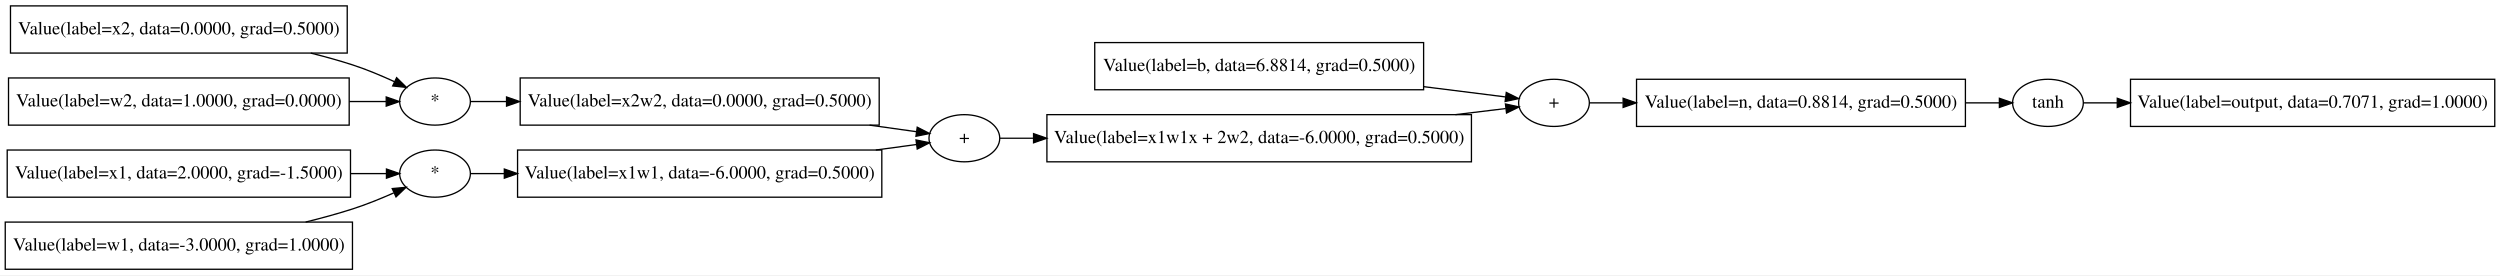
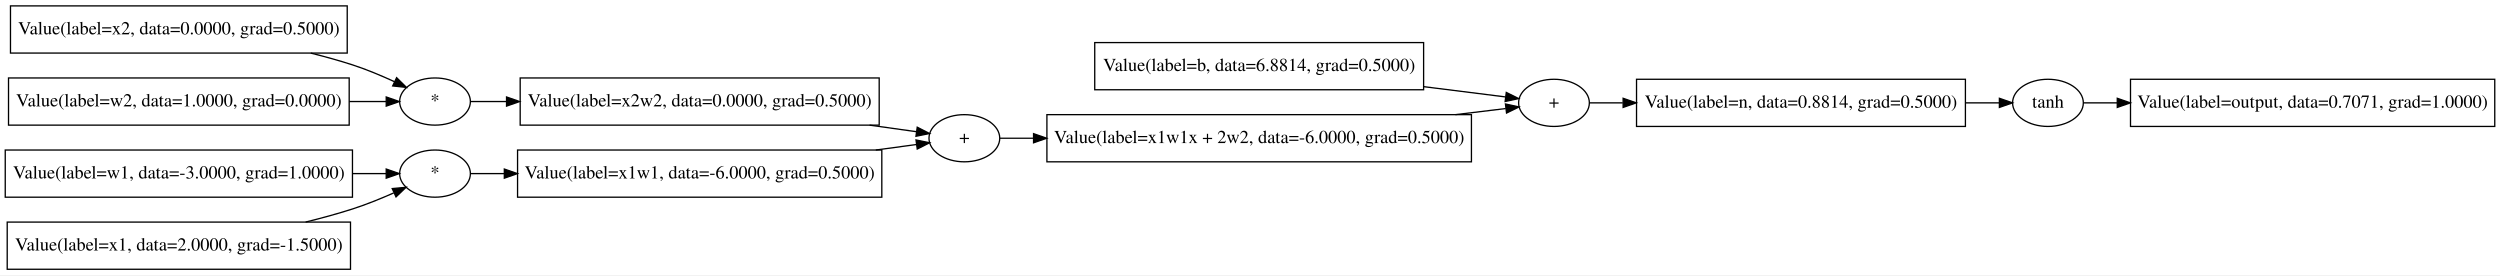
<svg xmlns="http://www.w3.org/2000/svg" width="1908pt" height="210pt" viewBox="0.00 0.00 1908.00 210.00">
  <g id="graph0" class="graph" transform="scale(1 1) rotate(0) translate(4 206)">
    <polygon fill="white" stroke="transparent" points="-4,4 -4,-206 1904,-206 1904,4 -4,4" />
    <g id="node1" class="node">
+       <polygon fill="none" stroke="black" points="831.5,-137.5 831.5,-173.5 1082.5,-173.5 1082.5,-137.5 831.5,-137.5" />
+       <text text-anchor="middle" x="957" y="-151.8" font-family="Times,serif" font-size="14.00">Value(label=b, data=6.8814, grad=0.5000)</text>
+     </g>
+     <g id="node12" class="node">
+       <ellipse fill="none" stroke="black" cx="1182" cy="-127.5" rx="27" ry="18" />
+       <text text-anchor="middle" x="1182" y="-123.8" font-family="Times,serif" font-size="14.00">+</text>
+     </g>
+     <g id="edge6" class="edge">
+       <path fill="none" stroke="black" d="M1082.54,-139.86C1105.34,-137 1127.41,-134.23 1144.85,-132.04" />
+       <polygon fill="black" stroke="black" points="1145.59,-135.47 1155.08,-130.75 1144.72,-128.53 1145.59,-135.47" />
+     </g>
+     <g id="node2" class="node">
+       <polygon fill="none" stroke="black" points="393,-110.5 393,-146.5 667,-146.5 667,-110.5 393,-110.5" />
+       <text text-anchor="middle" x="530" y="-124.8" font-family="Times,serif" font-size="14.00">Value(label=x2w2, data=0.0000, grad=0.5000)</text>
+     </g>
+     <g id="node14" class="node">
+       <ellipse fill="none" stroke="black" cx="732" cy="-100.5" rx="27" ry="18" />
+       <text text-anchor="middle" x="732" y="-96.8" font-family="Times,serif" font-size="14.00">+</text>
+     </g>
+     <g id="edge8" class="edge">
+       <path fill="none" stroke="black" d="M659.64,-110.49C672.61,-108.67 684.87,-106.96 695.46,-105.48" />
+       <polygon fill="black" stroke="black" points="696.03,-108.93 705.45,-104.08 695.06,-102 696.03,-108.93" />
+     </g>
+     <g id="node3" class="node">
+       <ellipse fill="none" stroke="black" cx="328" cy="-128.5" rx="27" ry="18" />
+       <text text-anchor="middle" x="328" y="-124.8" font-family="Times,serif" font-size="14.00">*</text>
+     </g>
+     <g id="edge1" class="edge">
+       <path fill="none" stroke="black" d="M355.15,-128.5C363.01,-128.5 372.25,-128.5 382.3,-128.5" />
+       <polygon fill="black" stroke="black" points="382.59,-132 392.59,-128.5 382.59,-125 382.59,-132" />
+     </g>
+     <g id="node4" class="node">
      <polygon fill="none" stroke="black" points="391,-55.5 391,-91.5 669,-91.5 669,-55.5 391,-55.5" />
      <text text-anchor="middle" x="530" y="-69.8" font-family="Times,serif" font-size="14.00">Value(label=x1w1, data=-6.0000, grad=0.5000)</text>
    </g>
-     <g id="node7" class="node">
-       <ellipse fill="none" stroke="black" cx="732" cy="-100.5" rx="27" ry="18" />
-       <text text-anchor="middle" x="732" y="-96.8" font-family="Times,serif" font-size="14.00">+</text>
-     </g>
-     <g id="edge7" class="edge">
+     <g id="edge10" class="edge">
      <path fill="none" stroke="black" d="M664.4,-91.51C675.65,-93.03 686.26,-94.46 695.56,-95.72" />
      <polygon fill="black" stroke="black" points="695.1,-99.19 705.48,-97.05 696.04,-92.25 695.1,-99.19" />
    </g>
-     <g id="node2" class="node">
+     <g id="node5" class="node">
      <ellipse fill="none" stroke="black" cx="328" cy="-73.5" rx="27" ry="18" />
      <text text-anchor="middle" x="328" y="-69.8" font-family="Times,serif" font-size="14.00">*</text>
    </g>
-     <g id="edge1" class="edge">
+     <g id="edge2" class="edge">
      <path fill="none" stroke="black" d="M355.15,-73.5C362.61,-73.5 371.32,-73.5 380.78,-73.5" />
      <polygon fill="black" stroke="black" points="380.9,-77 390.9,-73.5 380.9,-70 380.9,-77" />
    </g>
-     <g id="node3" class="node">
+     <g id="node6" class="node">
+       <polygon fill="none" stroke="black" points="0,-55.5 0,-91.5 265,-91.5 265,-55.5 0,-55.5" />
+       <text text-anchor="middle" x="132.5" y="-69.8" font-family="Times,serif" font-size="14.00">Value(label=w1, data=-3.0000, grad=1.0000)</text>
+     </g>
+     <g id="edge12" class="edge">
+       <path fill="none" stroke="black" d="M265.24,-73.5C274.35,-73.5 282.98,-73.5 290.75,-73.5" />
+       <polygon fill="black" stroke="black" points="290.76,-77 300.76,-73.5 290.76,-70 290.76,-77" />
+     </g>
+     <g id="node7" class="node">
+       <polygon fill="none" stroke="black" points="4,-165.5 4,-201.5 261,-201.5 261,-165.5 4,-165.5" />
+       <text text-anchor="middle" x="132.5" y="-179.8" font-family="Times,serif" font-size="14.00">Value(label=x2, data=0.0000, grad=0.5000)</text>
+     </g>
+     <g id="edge7" class="edge">
+       <path fill="none" stroke="black" d="M233.2,-165.47C244.02,-162.79 254.8,-159.8 265,-156.5 275.73,-153.02 287.08,-148.25 297.1,-143.62" />
+       <polygon fill="black" stroke="black" points="298.7,-146.73 306.23,-139.28 295.69,-140.41 298.7,-146.73" />
+     </g>
+     <g id="node8" class="node">
+       <polygon fill="none" stroke="black" points="1.5,-0.5 1.5,-36.5 263.5,-36.5 263.5,-0.5 1.5,-0.5" />
+       <text text-anchor="middle" x="132.5" y="-14.8" font-family="Times,serif" font-size="14.00">Value(label=x1, data=2.0000, grad=-1.5000)</text>
+     </g>
+     <g id="edge14" class="edge">
+       <path fill="none" stroke="black" d="M229.26,-36.53C241.39,-39.5 253.55,-42.83 265,-46.5 275.48,-49.86 286.6,-54.38 296.48,-58.76" />
+       <polygon fill="black" stroke="black" points="295.34,-62.08 305.89,-63.05 298.24,-55.71 295.34,-62.08" />
+     </g>
+     <g id="node9" class="node">
+       <polygon fill="none" stroke="black" points="1622,-109.5 1622,-145.5 1900,-145.5 1900,-109.5 1622,-109.5" />
+       <text text-anchor="middle" x="1761" y="-123.8" font-family="Times,serif" font-size="14.00">Value(label=output, data=0.7071, grad=1.0000)</text>
+     </g>
+     <g id="node10" class="node">
+       <ellipse fill="none" stroke="black" cx="1559" cy="-127.5" rx="27" ry="18" />
+       <text text-anchor="middle" x="1559" y="-123.8" font-family="Times,serif" font-size="14.00">tanh</text>
+     </g>
+     <g id="edge3" class="edge">
+       <path fill="none" stroke="black" d="M1586.15,-127.5C1593.61,-127.5 1602.32,-127.5 1611.78,-127.5" />
+       <polygon fill="black" stroke="black" points="1611.9,-131 1621.9,-127.5 1611.9,-124 1611.9,-131" />
+     </g>
+     <g id="node11" class="node">
      <polygon fill="none" stroke="black" points="1245,-109.5 1245,-145.5 1496,-145.5 1496,-109.5 1245,-109.5" />
      <text text-anchor="middle" x="1370.5" y="-123.8" font-family="Times,serif" font-size="14.00">Value(label=n, data=0.8814, grad=0.5000)</text>
    </g>
-     <g id="node9" class="node">
-       <ellipse fill="none" stroke="black" cx="1559" cy="-127.5" rx="27" ry="18" />
-       <text text-anchor="middle" x="1559" y="-123.8" font-family="Times,serif" font-size="14.00">tanh</text>
-     </g>
-     <g id="edge6" class="edge">
+     <g id="edge11" class="edge">
      <path fill="none" stroke="black" d="M1496.16,-127.5C1505.31,-127.5 1514.01,-127.5 1521.84,-127.5" />
      <polygon fill="black" stroke="black" points="1521.93,-131 1531.93,-127.5 1521.93,-124 1521.93,-131" />
    </g>
-     <g id="node4" class="node">
-       <ellipse fill="none" stroke="black" cx="1182" cy="-127.5" rx="27" ry="18" />
-       <text text-anchor="middle" x="1182" y="-123.8" font-family="Times,serif" font-size="14.00">+</text>
-     </g>
-     <g id="edge2" class="edge">
+     <g id="edge4" class="edge">
      <path fill="none" stroke="black" d="M1209.33,-127.5C1216.7,-127.5 1225.25,-127.5 1234.5,-127.5" />
      <polygon fill="black" stroke="black" points="1234.77,-131 1244.77,-127.5 1234.77,-124 1234.77,-131" />
    </g>
-     <g id="node5" class="node">
-       <polygon fill="none" stroke="black" points="1.5,-55.5 1.5,-91.5 263.5,-91.5 263.5,-55.5 1.5,-55.5" />
-       <text text-anchor="middle" x="132.5" y="-69.8" font-family="Times,serif" font-size="14.00">Value(label=x1, data=2.0000, grad=-1.5000)</text>
-     </g>
-     <g id="edge12" class="edge">
-       <path fill="none" stroke="black" d="M263.64,-73.5C273.34,-73.5 282.52,-73.5 290.74,-73.5" />
-       <polygon fill="black" stroke="black" points="290.94,-77 300.94,-73.5 290.94,-70 290.94,-77" />
-     </g>
-     <g id="node6" class="node">
+     <g id="node13" class="node">
      <polygon fill="none" stroke="black" points="795,-82.5 795,-118.5 1119,-118.5 1119,-82.5 795,-82.5" />
      <text text-anchor="middle" x="957" y="-96.8" font-family="Times,serif" font-size="14.00">Value(label=x1w1x + 2w2, data=-6.0000, grad=0.5000)</text>
    </g>
-     <g id="edge10" class="edge">
+     <g id="edge13" class="edge">
      <path fill="none" stroke="black" d="M1106.74,-118.51C1120.79,-120.21 1133.95,-121.8 1145.17,-123.16" />
      <polygon fill="black" stroke="black" points="1144.95,-126.66 1155.3,-124.39 1145.79,-119.71 1144.95,-126.66" />
    </g>
-     <g id="edge3" class="edge">
+     <g id="edge5" class="edge">
      <path fill="none" stroke="black" d="M759.02,-100.5C766.44,-100.5 775.12,-100.5 784.62,-100.5" />
      <polygon fill="black" stroke="black" points="784.81,-104 794.81,-100.5 784.81,-97 784.81,-104" />
    </g>
-     <g id="node8" class="node">
-       <polygon fill="none" stroke="black" points="1622,-109.5 1622,-145.5 1900,-145.5 1900,-109.5 1622,-109.5" />
-       <text text-anchor="middle" x="1761" y="-123.8" font-family="Times,serif" font-size="14.00">Value(label=output, data=0.7071, grad=1.0000)</text>
-     </g>
-     <g id="edge4" class="edge">
-       <path fill="none" stroke="black" d="M1586.15,-127.5C1593.61,-127.5 1602.32,-127.5 1611.78,-127.5" />
-       <polygon fill="black" stroke="black" points="1611.9,-131 1621.9,-127.5 1611.9,-124 1611.9,-131" />
-     </g>
-     <g id="node10" class="node">
-       <polygon fill="none" stroke="black" points="4,-165.5 4,-201.5 261,-201.5 261,-165.5 4,-165.5" />
-       <text text-anchor="middle" x="132.5" y="-179.8" font-family="Times,serif" font-size="14.00">Value(label=x2, data=0.0000, grad=0.5000)</text>
-     </g>
    <g id="node15" class="node">
-       <ellipse fill="none" stroke="black" cx="328" cy="-128.5" rx="27" ry="18" />
-       <text text-anchor="middle" x="328" y="-124.8" font-family="Times,serif" font-size="14.00">*</text>
-     </g>
-     <g id="edge8" class="edge">
-       <path fill="none" stroke="black" d="M233.2,-165.47C244.02,-162.79 254.8,-159.8 265,-156.5 275.73,-153.02 287.08,-148.25 297.1,-143.62" />
-       <polygon fill="black" stroke="black" points="298.7,-146.73 306.23,-139.28 295.69,-140.41 298.7,-146.73" />
-     </g>
-     <g id="node11" class="node">
      <polygon fill="none" stroke="black" points="2.5,-110.5 2.5,-146.5 262.5,-146.5 262.5,-110.5 2.5,-110.5" />
      <text text-anchor="middle" x="132.5" y="-124.8" font-family="Times,serif" font-size="14.00">Value(label=w2, data=1.0000, grad=0.0000)</text>
    </g>
-     <g id="edge13" class="edge">
+     <g id="edge9" class="edge">
      <path fill="none" stroke="black" d="M262.57,-128.5C272.61,-128.5 282.13,-128.5 290.61,-128.5" />
      <polygon fill="black" stroke="black" points="290.77,-132 300.77,-128.5 290.77,-125 290.77,-132" />
    </g>
-     <g id="node12" class="node">
-       <polygon fill="none" stroke="black" points="0,-0.5 0,-36.5 265,-36.5 265,-0.5 0,-0.5" />
-       <text text-anchor="middle" x="132.5" y="-14.8" font-family="Times,serif" font-size="14.00">Value(label=w1, data=-3.0000, grad=1.0000)</text>
-     </g>
-     <g id="edge11" class="edge">
-       <path fill="none" stroke="black" d="M229.26,-36.53C241.39,-39.5 253.55,-42.83 265,-46.5 275.48,-49.86 286.6,-54.38 296.48,-58.76" />
-       <polygon fill="black" stroke="black" points="295.34,-62.08 305.89,-63.05 298.24,-55.71 295.34,-62.08" />
-     </g>
-     <g id="node13" class="node">
-       <polygon fill="none" stroke="black" points="831.5,-137.5 831.5,-173.5 1082.5,-173.5 1082.5,-137.5 831.5,-137.5" />
-       <text text-anchor="middle" x="957" y="-151.8" font-family="Times,serif" font-size="14.00">Value(label=b, data=6.8814, grad=0.5000)</text>
-     </g>
-     <g id="edge14" class="edge">
-       <path fill="none" stroke="black" d="M1082.54,-139.86C1105.34,-137 1127.41,-134.23 1144.85,-132.04" />
-       <polygon fill="black" stroke="black" points="1145.59,-135.47 1155.08,-130.75 1144.72,-128.53 1145.59,-135.47" />
-     </g>
-     <g id="node14" class="node">
-       <polygon fill="none" stroke="black" points="393,-110.5 393,-146.5 667,-146.5 667,-110.5 393,-110.5" />
-       <text text-anchor="middle" x="530" y="-124.8" font-family="Times,serif" font-size="14.00">Value(label=x2w2, data=0.0000, grad=0.5000)</text>
-     </g>
-     <g id="edge9" class="edge">
-       <path fill="none" stroke="black" d="M659.64,-110.49C672.61,-108.67 684.87,-106.96 695.46,-105.48" />
-       <polygon fill="black" stroke="black" points="696.03,-108.93 705.45,-104.08 695.06,-102 696.03,-108.93" />
-     </g>
-     <g id="edge5" class="edge">
-       <path fill="none" stroke="black" d="M355.15,-128.5C363.01,-128.5 372.25,-128.5 382.3,-128.5" />
-       <polygon fill="black" stroke="black" points="382.59,-132 392.59,-128.5 382.59,-125 382.59,-132" />
-     </g>
  </g>
</svg>
